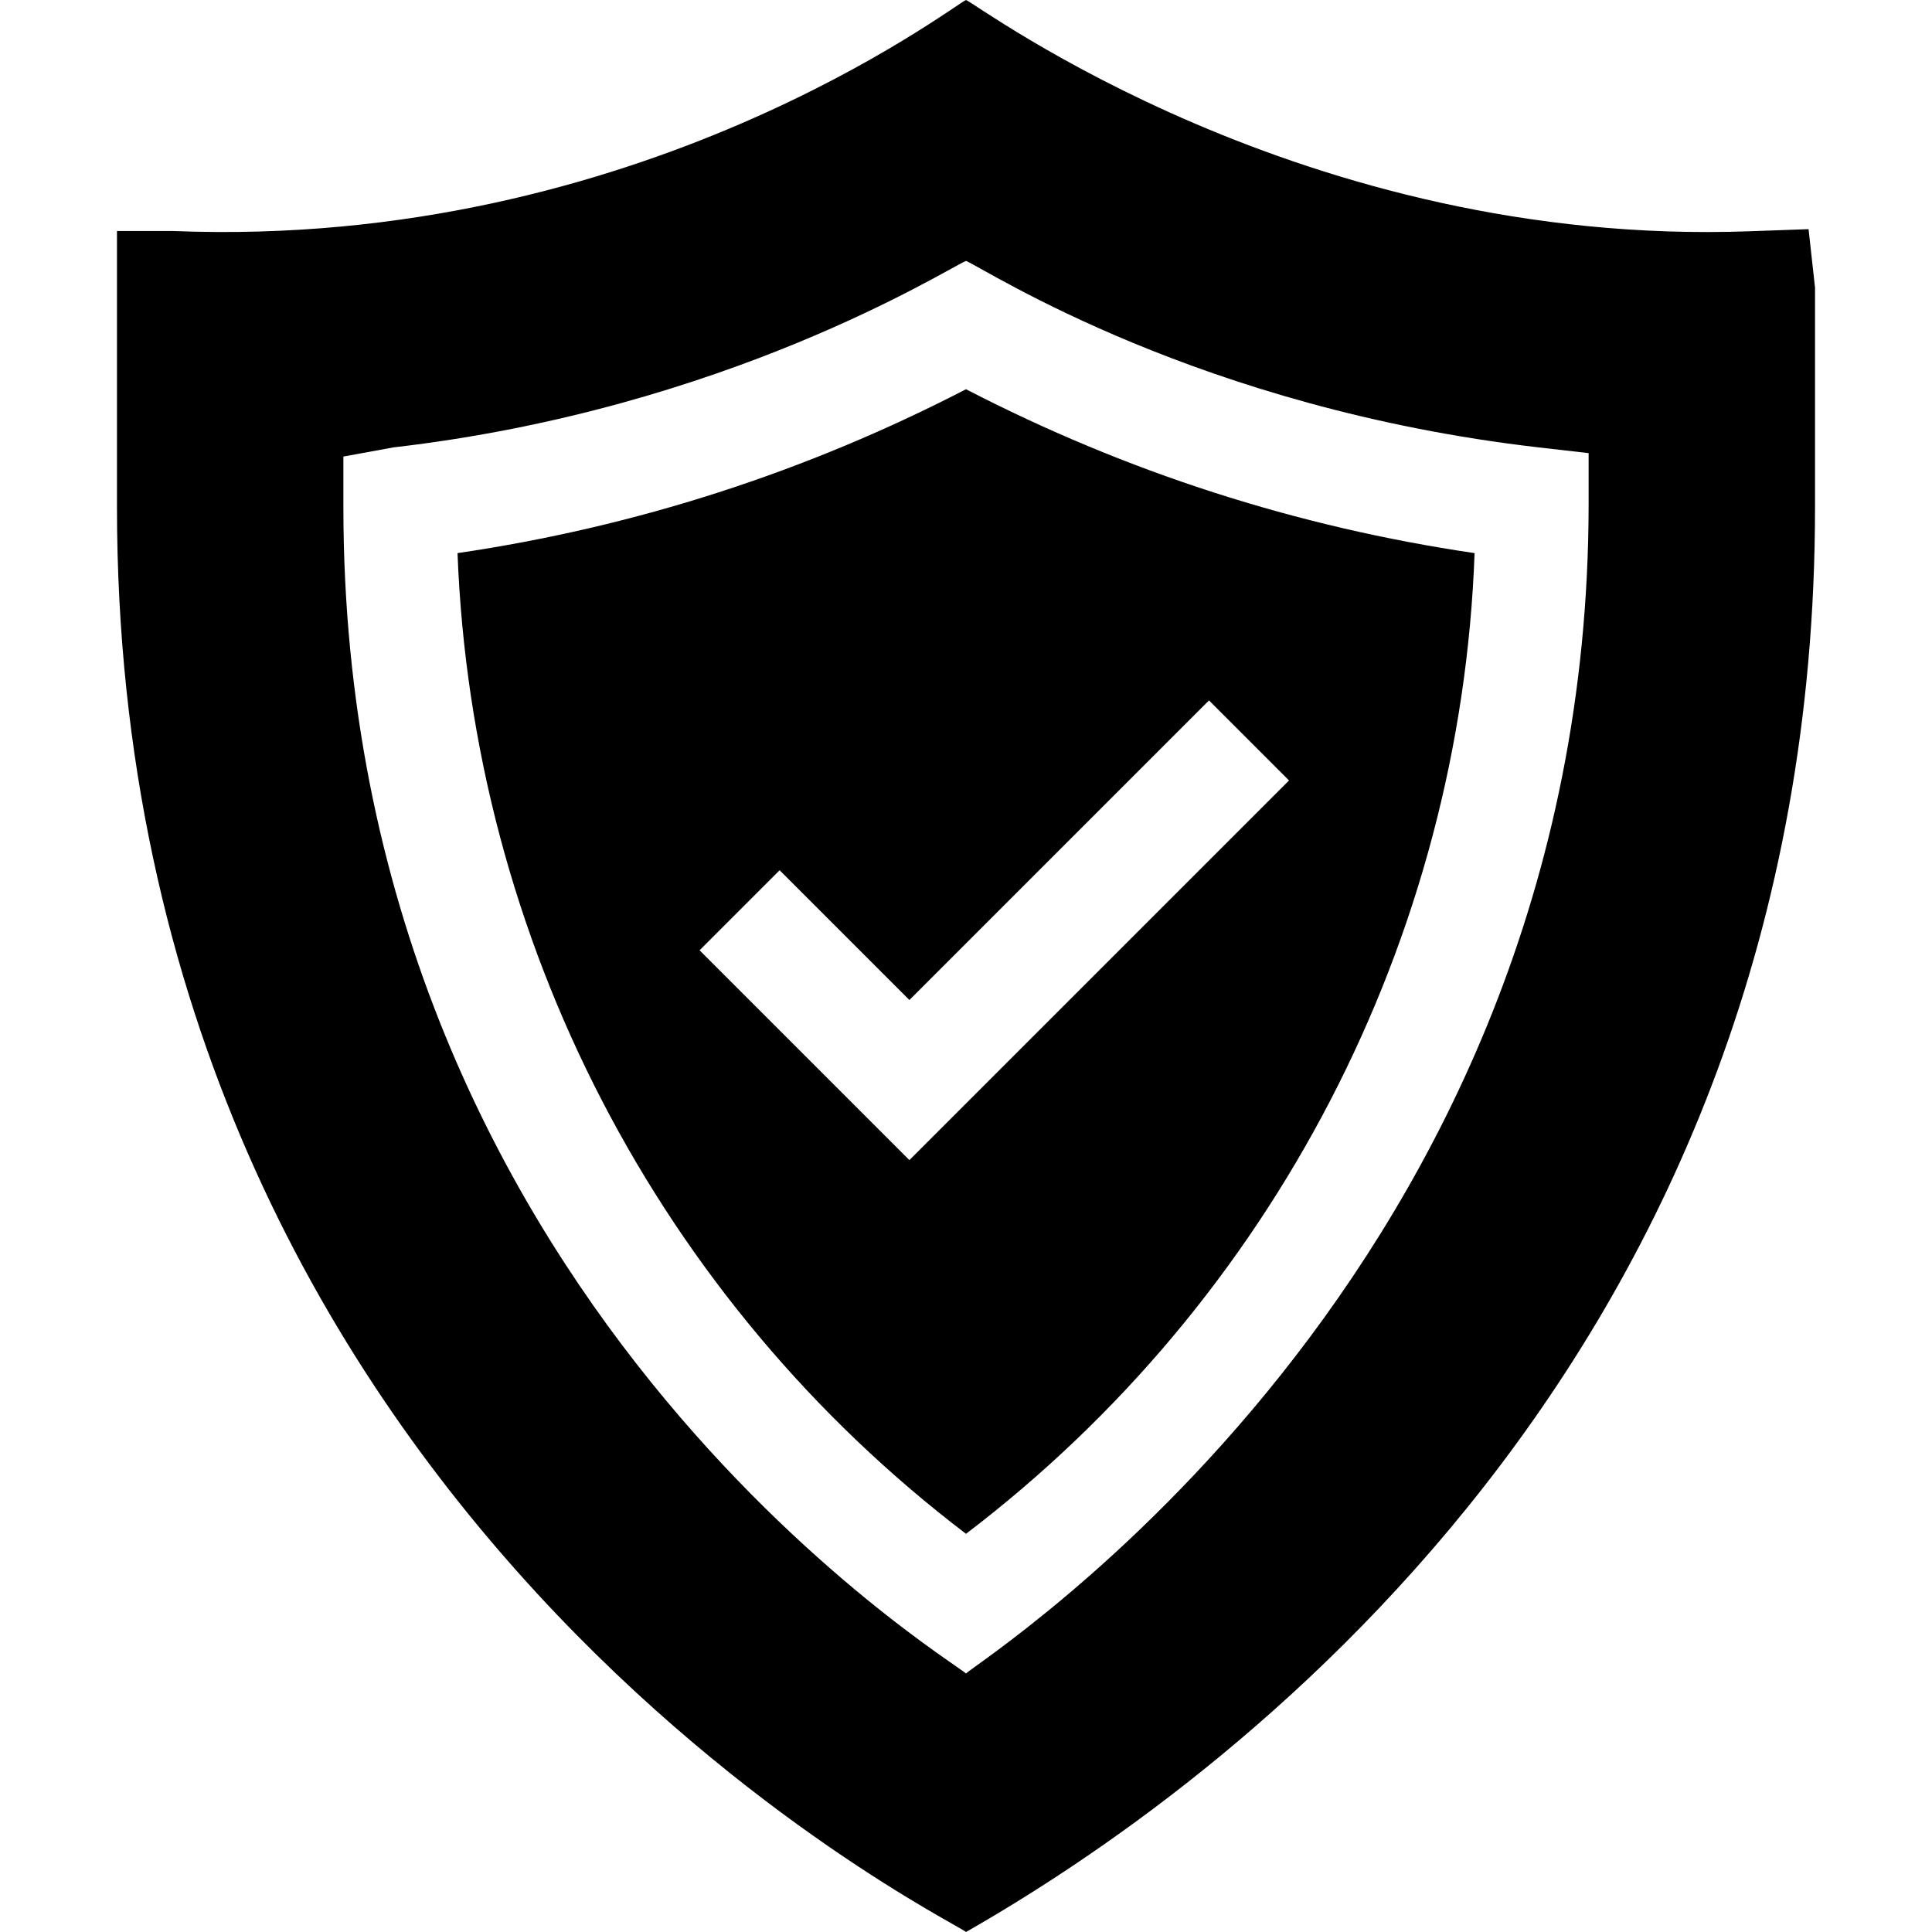
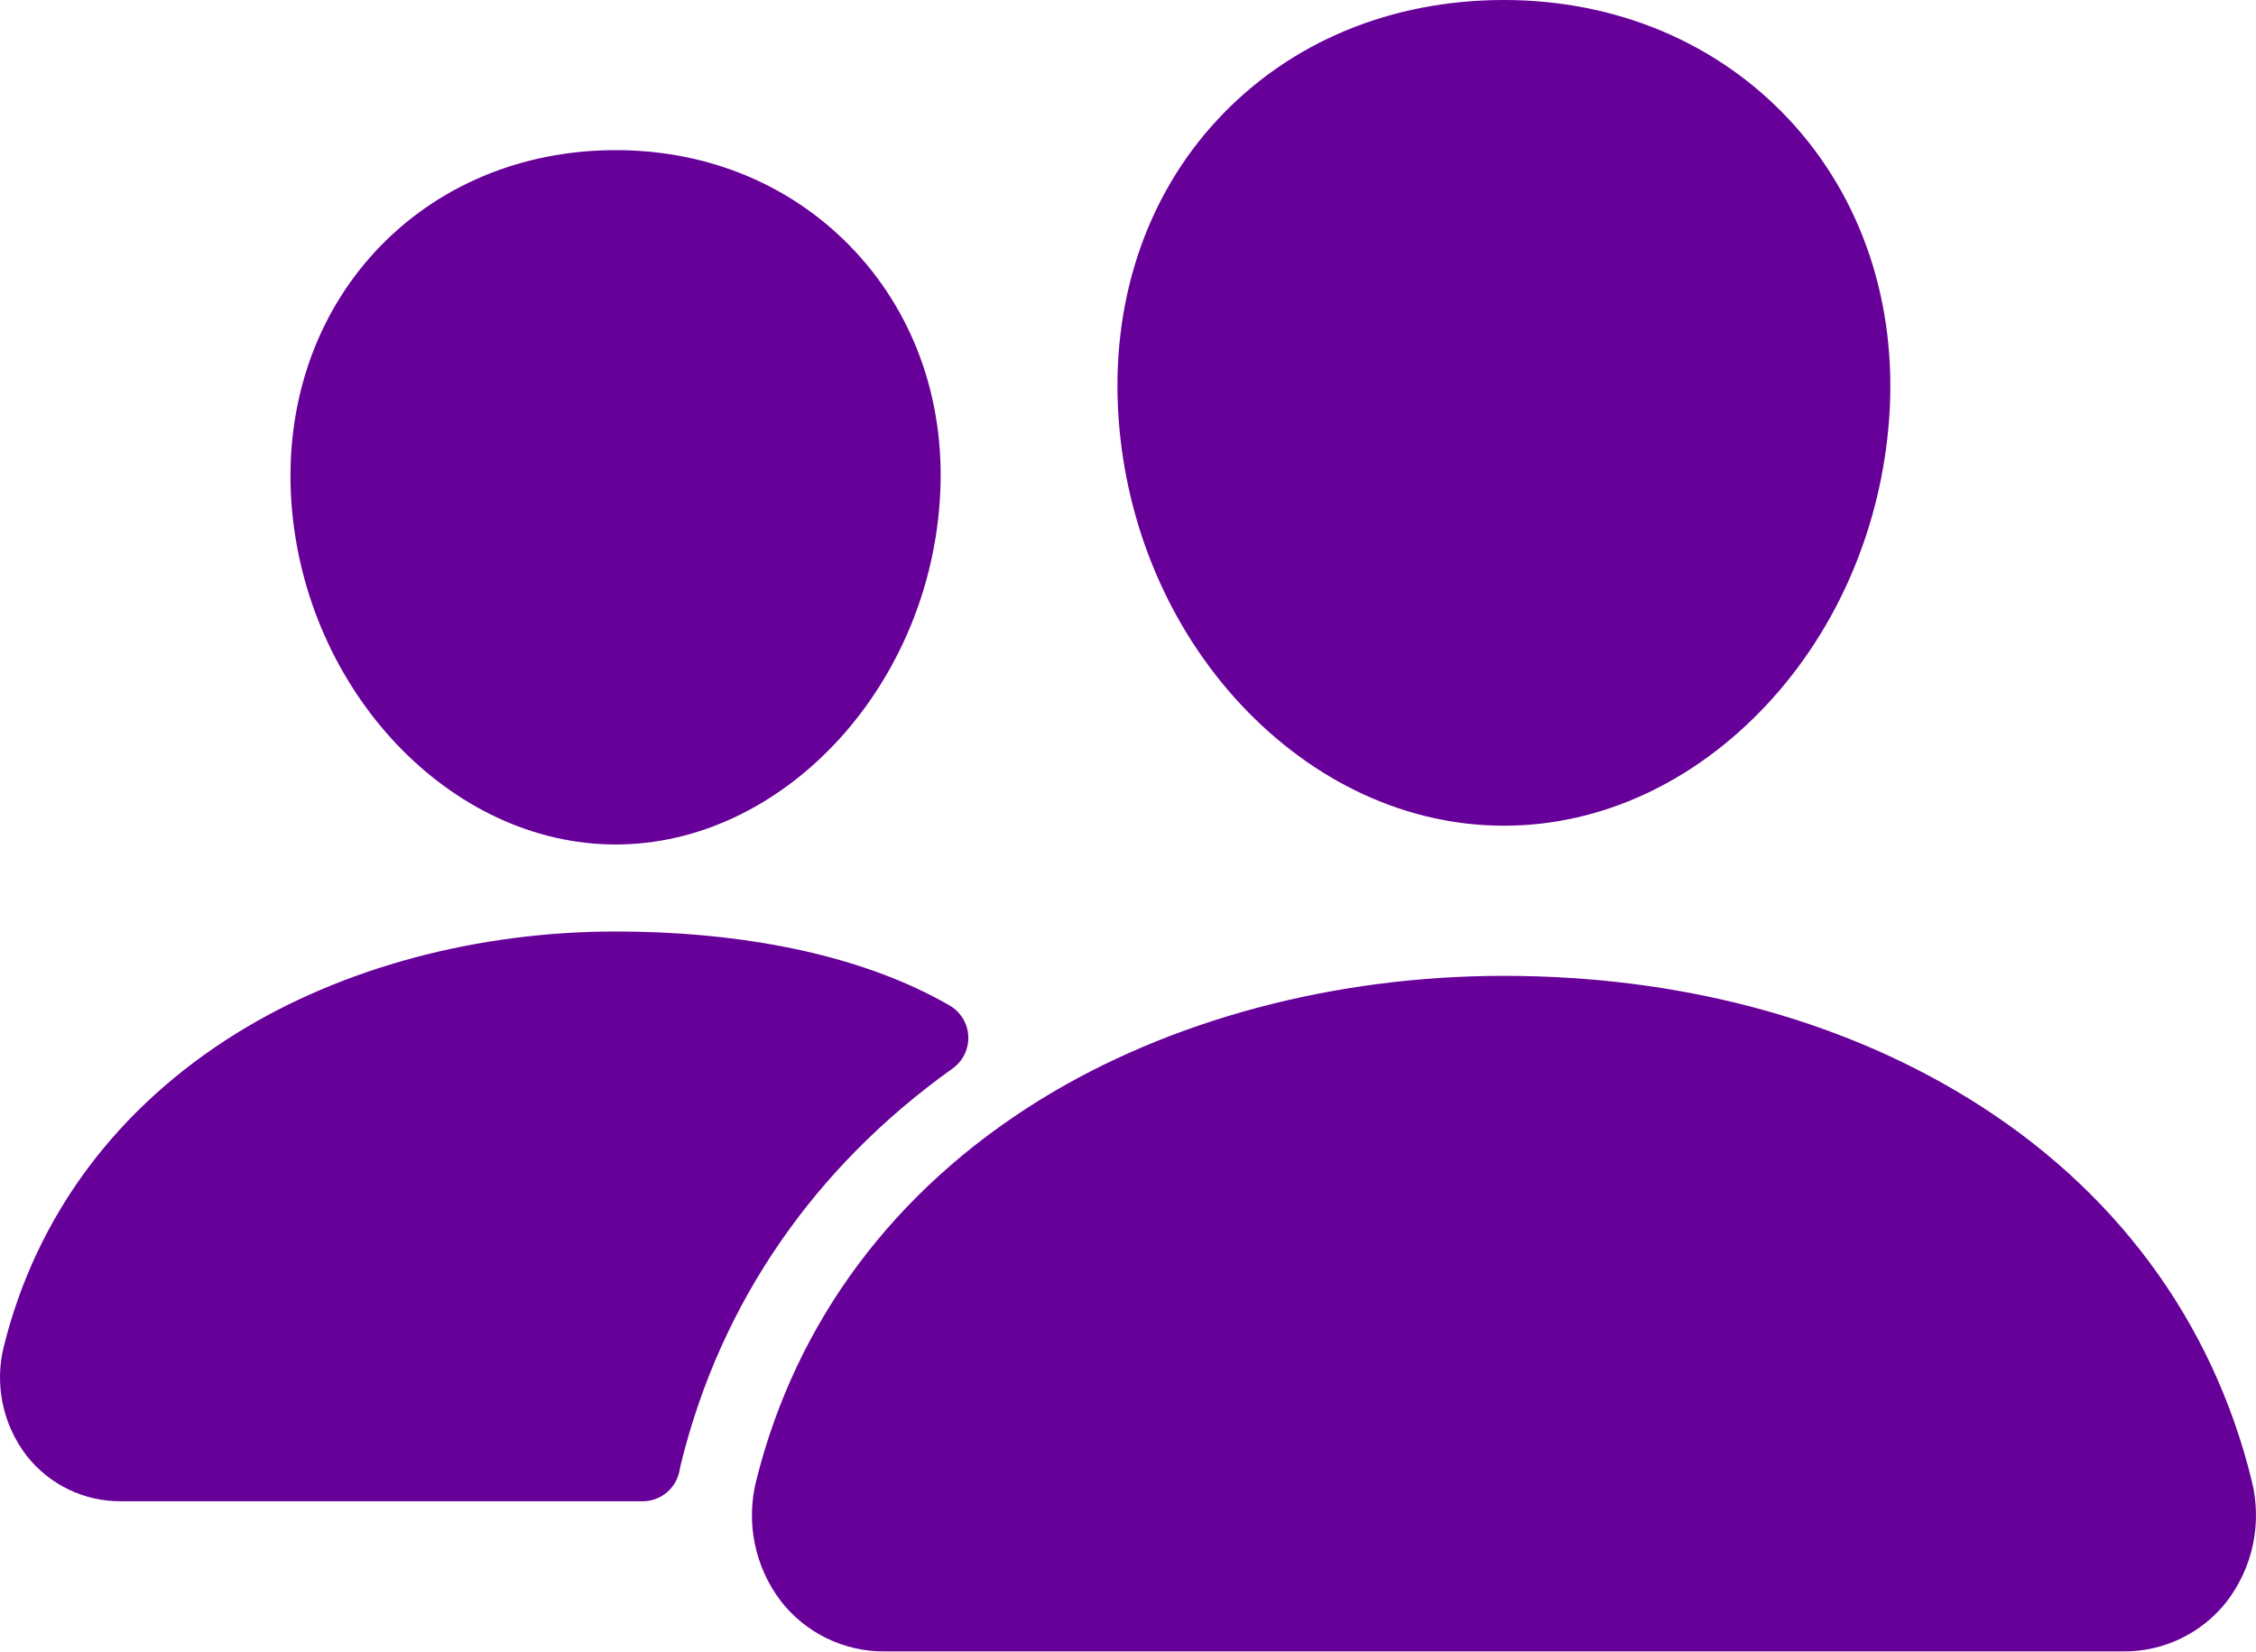
- <svg xmlns="http://www.w3.org/2000/svg" id="Capa_1" enable-background="new 0 0 512 512" viewBox="0 0 512 512">
-   <g>
-     <path d="m121.249 146.583c3.911 102.642 53.467 198.032 134.751 259.893 81.489-62.021 131.104-157.72 134.78-259.893-47.139-6.929-92.388-21.504-134.78-43.433-42.393 21.929-87.612 36.504-134.751 43.433zm220.356 60.249-100.605 100.606-55.605-55.605 21.211-21.211 34.394 34.394 79.395-79.395z" />
-     <path d="m479.286 60.729-15.542.557c-118.718 4.314-204.617-60.141-207.744-61.286-3.091 1.136-86.631 66.116-210 61.227h-15v73.14c0 267.382 221.99 374.629 225 377.633 66.012-37.684 225-151.164 225-377.634v-58.14zm-58.286 72.729c0 205.199-162.252 306.899-165 310.049-2.617-3-165-99.914-165-309.141v-13.374l13.286-2.432c88.186-10.184 146.132-47.013 151.714-49.423 5.641 2.436 61.816 39.041 151.714 49.424l13.286 1.523z" />
-   </g>
+ <svg xmlns="http://www.w3.org/2000/svg" width="112" height="82" viewBox="0 0 112 82" fill="none">
+   <path d="M74.666 41C69.869 41 65.23 38.861 61.599 34.98C58.069 31.195 55.913 26.147 55.533 20.77C55.127 15.035 56.879 9.761 60.465 5.917C64.052 2.073 69.066 0 74.666 0C80.226 0 85.255 2.111 88.829 5.945C92.439 9.817 94.196 15.082 93.79 20.768C93.4 26.151 91.247 31.197 87.723 34.978C84.102 38.861 79.466 41 74.666 41ZM105.426 82H43.908C42.919 82.005 41.942 81.784 41.052 81.353C40.162 80.922 39.383 80.293 38.775 79.514C38.13 78.67 37.684 77.691 37.472 76.651C37.259 75.61 37.285 74.535 37.547 73.506C39.512 65.63 44.38 59.098 51.622 54.618C58.05 50.644 66.233 48.455 74.666 48.455C83.264 48.455 91.233 50.551 97.698 54.523C104.957 58.979 109.831 65.549 111.787 73.52C112.046 74.55 112.069 75.625 111.854 76.665C111.639 77.705 111.192 78.683 110.545 79.526C109.938 80.301 109.161 80.927 108.273 81.356C107.386 81.785 106.412 82.005 105.426 82ZM30.566 41.932C22.355 41.932 15.136 34.309 14.466 24.942C14.135 20.144 15.633 15.706 18.666 12.451C21.667 9.23 25.9 7.455 30.566 7.455C35.233 7.455 39.433 9.239 42.45 12.479C45.507 15.759 47 20.188 46.65 24.947C45.98 34.312 38.763 41.932 30.566 41.932ZM45.887 49.258C41.782 47.255 36.456 46.253 30.569 46.253C23.695 46.253 17.019 48.042 11.769 51.289C5.817 54.977 1.813 60.347 0.196 66.83C-0.041 67.762 -0.063 68.736 0.13 69.679C0.324 70.621 0.728 71.507 1.313 72.272C1.869 72.983 2.58 73.558 3.393 73.953C4.205 74.347 5.098 74.549 6.001 74.545H31.901C32.338 74.545 32.761 74.392 33.097 74.112C33.432 73.833 33.659 73.444 33.737 73.015C33.763 72.868 33.796 72.721 33.833 72.577C35.812 64.642 40.448 57.938 47.298 53.051C47.55 52.869 47.753 52.628 47.888 52.349C48.023 52.069 48.086 51.761 48.072 51.451C48.057 51.142 47.965 50.84 47.804 50.575C47.644 50.309 47.419 50.088 47.151 49.931C46.785 49.717 46.365 49.491 45.887 49.258Z" fill="#670099" />
</svg>
